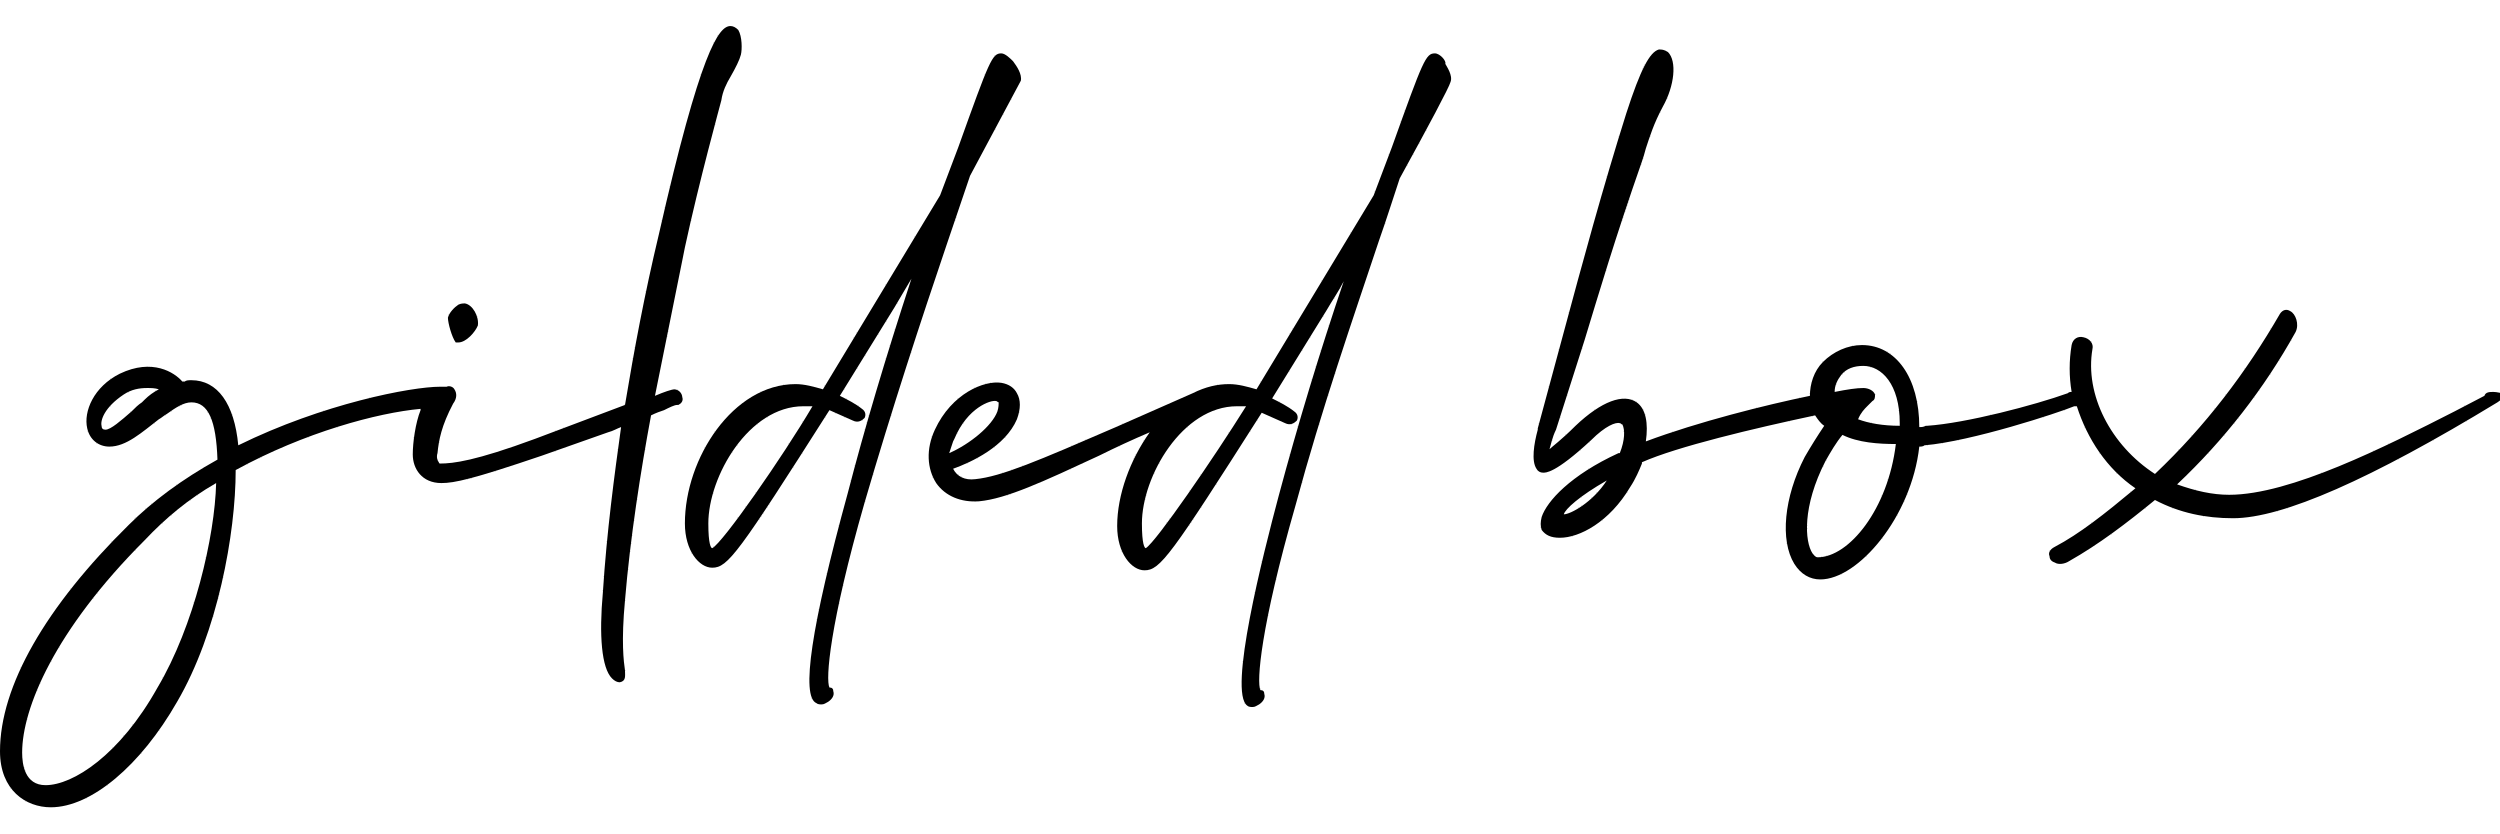
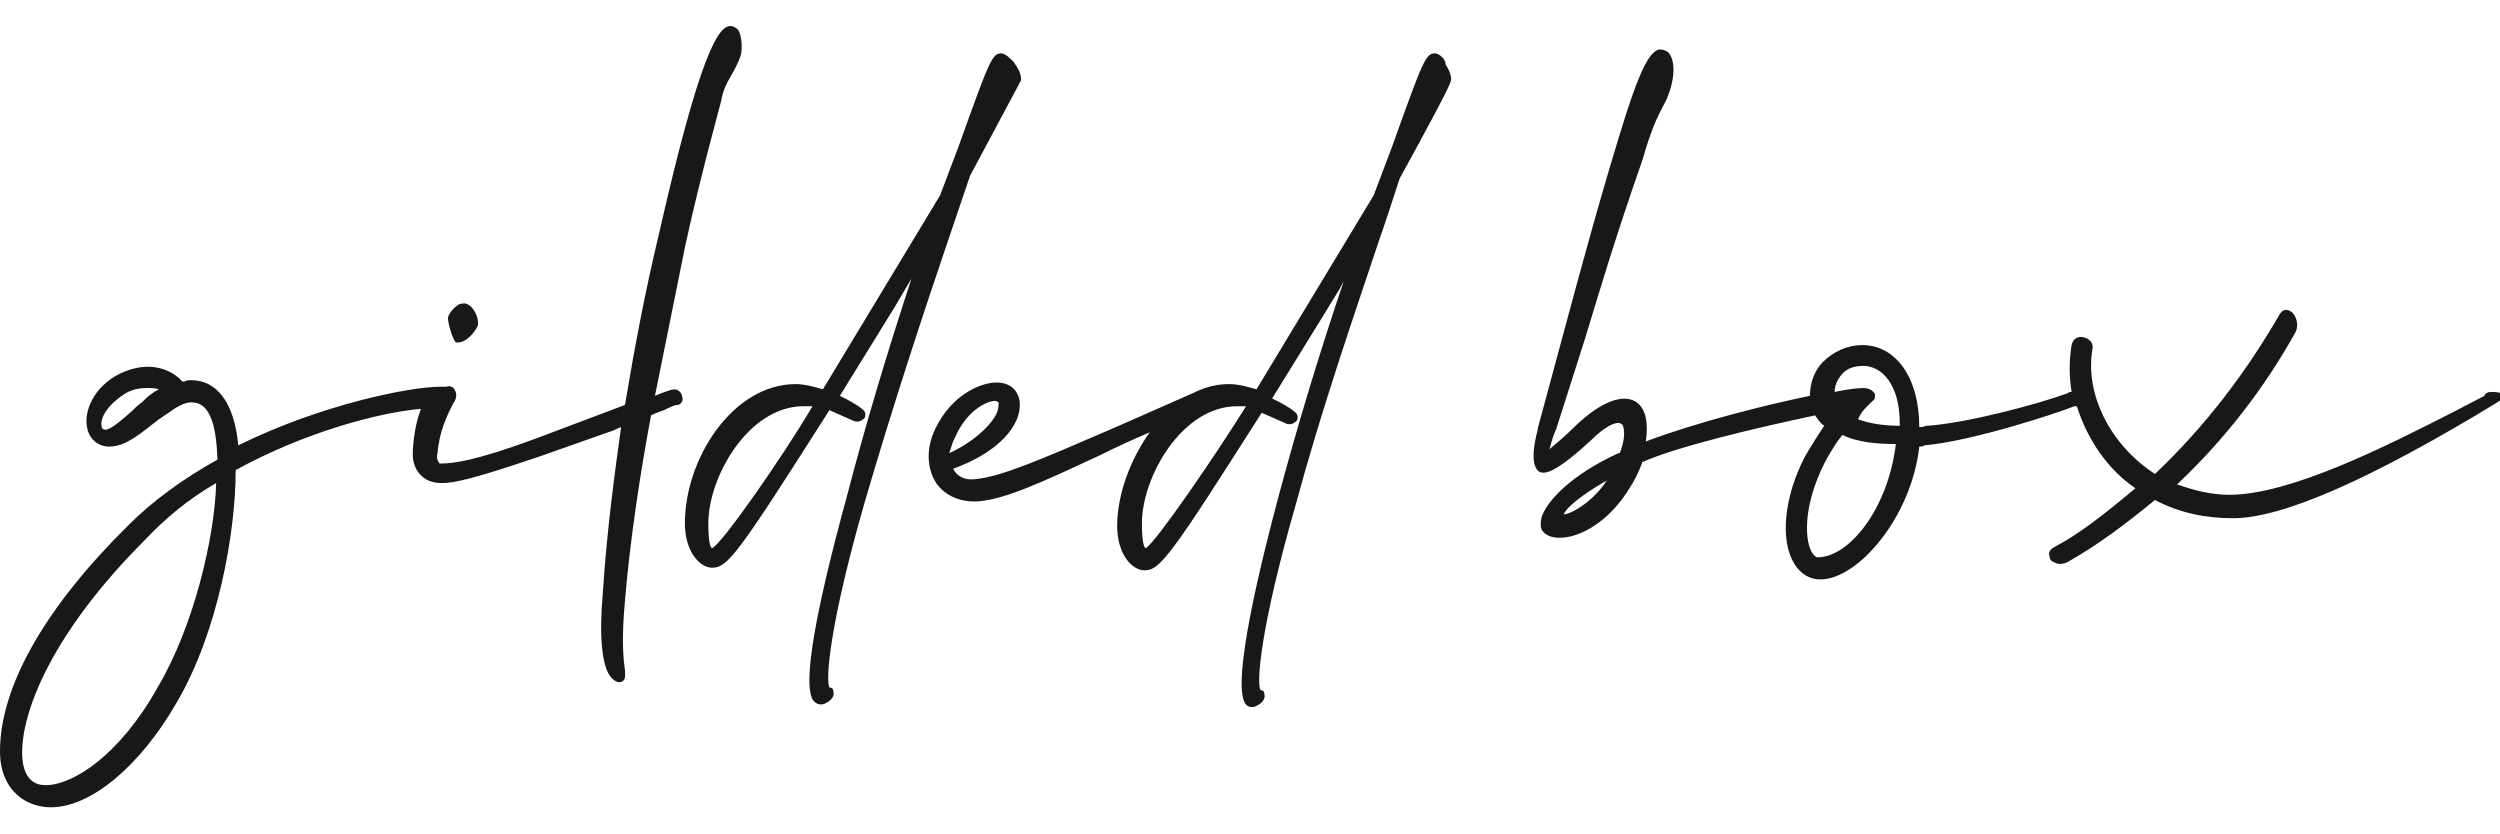
- <svg xmlns="http://www.w3.org/2000/svg" width="168" height="56" viewBox="0 0 168 56" class="fill-current" data-v-e8a69499="">
+ <svg xmlns="http://www.w3.org/2000/svg" fill="#18181b" width="168" height="56" viewBox="0 0 168 56">
  <g clip-path="url(#clip0_5586_3137)">
    <g filter="url(#filter0_d_5586_3137)">
      <path d="M167.563 26.338C167.301 26.338 167.038 26.338 166.951 26.6L164.938 27.65C160.301 30.013 153.913 33.25 149.801 33.25C148.663 33.25 147.526 32.988 146.301 32.55C149.466 29.568 152.152 26.115 154.263 22.313C154.526 21.788 154.263 21.088 153.913 20.913C153.651 20.738 153.388 20.825 153.213 21.088C150.938 25.025 148.226 28.613 144.813 31.85C141.838 29.925 140.088 26.513 140.613 23.45C140.701 23.1 140.438 22.75 140.001 22.663C139.651 22.575 139.301 22.75 139.213 23.188C139.038 24.238 139.038 25.288 139.213 26.338C139.126 26.338 139.038 26.338 138.951 26.425C136.763 27.213 132.126 28.438 129.501 28.613H129.413C129.238 28.7 129.151 28.7 128.976 28.7C128.976 25.375 127.401 23.188 125.126 23.188C124.163 23.188 123.201 23.625 122.501 24.325C121.888 24.938 121.626 25.813 121.626 26.6C118.651 27.213 114.101 28.35 110.601 29.663C110.776 28.438 110.601 27.475 109.988 27.038C109.113 26.425 107.626 26.95 105.876 28.613C104.913 29.575 104.301 30.013 104.126 30.188C104.213 29.925 104.301 29.4 104.563 28.875L106.488 22.838C107.451 19.688 108.501 16.1 110.338 10.85C110.426 10.588 110.513 10.325 110.601 9.975C110.863 9.188 111.126 8.313 111.738 7.175C112.526 5.775 112.701 4.113 112.088 3.5C111.826 3.325 111.651 3.325 111.476 3.325C110.863 3.5 110.251 4.638 109.288 7.613C107.713 12.6 106.313 17.763 105.088 22.313L103.338 28.788V28.875C103.076 29.838 102.901 30.975 103.251 31.5C103.292 31.581 103.354 31.648 103.432 31.694C103.509 31.741 103.598 31.764 103.688 31.763C103.863 31.763 104.476 31.85 106.926 29.575C107.888 28.613 108.588 28.35 108.851 28.438C108.938 28.438 108.938 28.525 109.026 28.525C109.201 28.875 109.201 29.575 108.851 30.45H108.763C105.526 31.938 103.951 33.688 103.601 34.738C103.513 35.088 103.513 35.35 103.601 35.613C103.863 35.963 104.213 36.138 104.826 36.138C106.138 36.138 108.151 35.088 109.551 32.725C109.901 32.2 110.163 31.588 110.338 31.15V31.063C112.701 30.013 117.863 28.788 121.976 27.913C122.151 28.175 122.326 28.438 122.588 28.613C122.127 29.298 121.689 29.998 121.276 30.713C119.876 33.425 119.613 36.313 120.576 37.888C121.013 38.588 121.626 38.938 122.326 38.938C124.863 38.938 128.451 34.738 128.976 30.013C129.063 30.013 129.238 30.013 129.326 29.925C132.476 29.663 138.338 27.738 139.388 27.3H139.476H139.563C140.263 29.488 141.576 31.5 143.501 32.813C141.401 34.563 139.738 35.875 138.076 36.75C137.726 36.925 137.638 37.188 137.726 37.363C137.726 37.538 137.813 37.713 138.076 37.8C138.338 37.975 138.776 37.888 139.038 37.713C141.051 36.575 142.888 35.175 144.813 33.6C146.476 34.475 148.226 34.825 150.063 34.825C153.388 34.825 159.338 32.2 167.826 27.038C167.913 26.95 168.351 26.775 168.263 26.425C168.001 26.425 167.826 26.338 167.563 26.338ZM127.401 29.838C126.876 34.213 124.251 37.45 122.151 37.45C121.976 37.45 121.888 37.275 121.801 37.188C121.276 36.4 121.101 34.038 122.676 30.975C123.026 30.363 123.376 29.75 123.813 29.225C124.863 29.75 126.263 29.838 127.401 29.838ZM125.476 27.3L125.826 26.95C126.001 26.863 126.001 26.688 126.001 26.513C125.913 26.25 125.563 26.075 125.213 26.075C124.776 26.075 124.163 26.163 123.288 26.338C123.288 25.9 123.463 25.55 123.726 25.2C124.076 24.763 124.601 24.588 125.213 24.588C126.438 24.588 127.663 25.813 127.663 28.438V28.613C126.526 28.613 125.563 28.438 124.863 28.175C125.038 27.738 125.301 27.475 125.476 27.3ZM107.976 32.288C107.013 33.775 105.526 34.563 105.088 34.563C105.176 34.213 106.138 33.338 107.976 32.288Z" />
    </g>
    <g filter="url(#filter1_d_5586_3137)">
      <path d="M96.424 3.587C95.812 3.587 95.637 4.025 93.537 9.887L92.312 13.125L84.437 26.162C83.824 25.987 83.212 25.812 82.599 25.812C81.812 25.812 81.024 25.987 80.149 26.425L74.987 28.7C69.737 30.975 67.287 32.025 65.537 32.2C64.837 32.287 64.312 32.025 64.049 31.5C65.274 31.062 67.549 30.012 68.337 28.175C68.599 27.475 68.599 26.862 68.337 26.425C68.162 26.075 67.812 25.812 67.287 25.725C66.149 25.55 63.962 26.425 62.824 28.875C62.212 30.187 62.299 31.5 62.912 32.462C63.524 33.337 64.574 33.775 65.799 33.687C67.637 33.512 70.087 32.375 73.849 30.625C74.971 30.067 76.109 29.541 77.262 29.05C75.949 30.887 75.074 33.25 75.074 35.35C75.074 37.187 76.037 38.325 76.912 38.325C77.962 38.325 78.662 37.362 84.787 27.737L86.362 28.437C86.712 28.612 86.974 28.437 87.149 28.262C87.237 28.087 87.237 27.825 86.974 27.65C86.537 27.3 86.012 27.037 85.487 26.775L89.162 20.825C89.512 20.212 89.949 19.6 90.299 18.9C88.686 23.664 87.227 28.479 85.924 33.337C84.874 37.275 82.512 46.55 83.824 47.425C83.912 47.512 84.087 47.512 84.174 47.512C84.349 47.512 84.437 47.425 84.612 47.337C84.874 47.162 85.049 46.9 84.962 46.637C84.962 46.462 84.874 46.375 84.699 46.375C84.437 45.85 84.699 42.175 87.062 33.95C88.812 27.475 90.912 21.437 92.662 16.187C93.187 14.7 93.624 13.3 94.062 11.987C95.987 8.487 97.387 5.862 97.474 5.512C97.649 5.075 97.212 4.462 97.124 4.287C97.212 4.112 96.774 3.587 96.424 3.587ZM83.737 27.3C81.549 30.8 77.699 36.4 76.999 36.837C76.912 36.837 76.737 36.575 76.737 35.175C76.737 32.025 79.449 27.3 83.124 27.3H83.562H83.737ZM67.024 27.65C66.674 28.612 65.187 29.837 63.787 30.45L64.049 29.662L64.137 29.487C65.012 27.387 66.587 26.862 66.937 26.95C67.024 26.95 67.024 27.037 67.112 27.037C67.112 27.125 67.112 27.387 67.024 27.65Z" />
    </g>
    <g filter="url(#filter2_d_5586_3137)">
      <path d="M30.625 23.013H30.8C31.325 23.013 31.937 22.313 32.112 21.875C32.2 21.263 31.762 20.475 31.237 20.388C31.15 20.388 30.975 20.388 30.8 20.475C30.537 20.65 30.187 21 30.1 21.35C30.1 21.7 30.362 22.663 30.625 23.013Z" />
    </g>
    <g filter="url(#filter3_d_5586_3137)">
      <path d="M49.087 5.162C49.438 4.55 49.7 4.025 49.788 3.675C49.875 3.325 49.875 2.45 49.612 2.013C49.438 1.837 49.263 1.75 49.087 1.75C48.3 1.75 47.075 3.413 44.275 15.75C43.312 19.775 42.612 23.538 42 27.212L35.962 29.488C31.938 30.975 30.45 31.15 29.575 31.15C29.575 31.15 29.488 31.15 29.488 31.062C29.4 30.975 29.312 30.712 29.4 30.45C29.488 29.575 29.663 28.613 30.45 27.125C30.712 26.775 30.712 26.425 30.538 26.163C30.45 25.988 30.188 25.9 30.012 25.988H29.575C27.65 25.988 21.7 27.125 16.012 29.925C15.75 27.125 14.613 25.55 12.863 25.55C12.688 25.55 12.512 25.55 12.425 25.637H12.25C11.725 25.025 10.238 24.062 8.05 25.113C6.3 25.988 5.6 27.65 5.862 28.788C6.037 29.575 6.65 30.012 7.35 30.012C8.488 30.012 9.537 29.05 10.675 28.175C10.85 28.087 11.025 27.913 11.2 27.825C11.812 27.387 12.338 27.038 12.863 27.038C14 27.038 14.525 28.262 14.613 30.887C12.25 32.2 10.238 33.688 8.662 35.263C3.062 40.775 0 46.112 0 50.487C0 53.112 1.75 54.25 3.413 54.25C6.125 54.25 9.45 51.45 11.9 47.163C14.613 42.525 15.838 35.875 15.838 31.587C20.475 29.05 25.375 27.738 28.262 27.475V27.562C27.913 28.438 27.738 29.75 27.738 30.538C27.738 31.5 28.35 32.462 29.663 32.462C30.538 32.462 31.762 32.2 36.4 30.625L40.862 29.05C41.212 28.962 41.475 28.788 41.737 28.7C41.3 31.85 40.775 35.7 40.513 39.812C40.25 42.7 40.425 44.888 41.125 45.587C41.3 45.763 41.475 45.85 41.65 45.85C42.087 45.763 42 45.413 42 45.062C41.913 44.45 41.737 43.138 42 40.337C42.35 36.138 43.05 31.675 43.75 27.913C44.1 27.738 44.362 27.65 44.625 27.562C44.975 27.387 45.325 27.212 45.5 27.212H45.587C45.763 27.125 45.938 26.95 45.85 26.688C45.84 26.552 45.781 26.424 45.685 26.328C45.589 26.231 45.461 26.173 45.325 26.163C45.15 26.163 44.625 26.337 44.013 26.6L45.85 17.5L46.025 16.625C46.987 12.162 48.388 7.088 48.475 6.737C48.562 6.125 48.825 5.6 49.087 5.162ZM14.525 32.462C14.438 36.05 13.037 42.087 10.588 46.2C8.05 50.75 4.9 52.763 3.062 52.763C1.663 52.763 1.488 51.362 1.488 50.575C1.488 47.6 3.675 42.35 9.713 36.312C11.113 34.825 12.688 33.513 14.525 32.462ZM10.675 26.163C10.32 26.345 9.995 26.581 9.713 26.863L9.537 27.038C9.275 27.212 9.1 27.387 8.838 27.65C8.137 28.262 7.438 28.875 7.088 28.875C6.912 28.875 6.825 28.788 6.825 28.613C6.737 28.262 7 27.387 8.312 26.512C8.838 26.163 9.363 26.075 9.887 26.075C10.15 26.075 10.412 26.075 10.675 26.163Z" />
    </g>
    <g filter="url(#filter4_d_5586_3137)">
      <path d="M63.613 16.45L65.188 11.812L68.6 5.425C68.688 4.987 68.338 4.462 68.075 4.112C67.9 3.937 67.55 3.587 67.288 3.587C66.675 3.587 66.5 4.025 64.4 9.887L63.175 13.125L55.3 26.162C54.688 25.987 54.075 25.812 53.463 25.812C49.263 25.812 46.025 30.8 46.025 35.175C46.025 37.012 46.988 38.15 47.863 38.15C48.913 38.15 49.613 37.187 55.738 27.562L57.313 28.262C57.663 28.437 57.925 28.262 58.1 28.087C58.188 27.912 58.188 27.65 57.925 27.475C57.488 27.125 56.963 26.862 56.438 26.6L60.113 20.65C60.463 20.037 60.9 19.337 61.25 18.725C59.5 24.062 58.1 28.787 56.963 33.162C54.513 42.087 53.813 46.812 54.863 47.25C54.95 47.337 55.125 47.337 55.213 47.337C55.388 47.337 55.475 47.25 55.65 47.162C55.913 46.987 56.088 46.725 56 46.462C56 46.287 55.913 46.2 55.738 46.2C55.475 45.675 55.738 42 58.1 33.775C59.938 27.475 61.863 21.612 63.613 16.45ZM54.6 27.3C52.588 30.712 48.563 36.487 47.863 36.837C47.775 36.837 47.6 36.575 47.6 35.175C47.6 32.025 50.313 27.3 53.988 27.3H54.425H54.6Z" />
    </g>
  </g>
  <defs>
    <filter id="filter0_d_5586_3137" x="103.055" y="3.325" width="65.221" height="35.612" filterUnits="userSpaceOnUse" color-interpolation-filters="sRGB">
      <feFlood flood-opacity="0" result="BackgroundImageFix" />
      <feColorMatrix in="SourceAlpha" type="matrix" values="0 0 0 0 0 0 0 0 0 0 0 0 0 0 0 0 0 0 127 0" result="hardAlpha" />
      <feOffset />
      <feComposite in2="hardAlpha" operator="out" />
      <feColorMatrix type="matrix" values="0 0 0 0 0 0 0 0 0 0 0 0 0 0 0 0 0 0 0.4 0" />
      <feBlend mode="normal" in2="BackgroundImageFix" result="effect1_dropShadow_5586_3137" />
      <feBlend mode="normal" in="SourceGraphic" in2="effect1_dropShadow_5586_3137" result="shape" />
    </filter>
    <filter id="filter1_d_5586_3137" x="62.406" y="3.587" width="35.109" height="43.925" filterUnits="userSpaceOnUse" color-interpolation-filters="sRGB">
      <feFlood flood-opacity="0" result="BackgroundImageFix" />
      <feColorMatrix in="SourceAlpha" type="matrix" values="0 0 0 0 0 0 0 0 0 0 0 0 0 0 0 0 0 0 127 0" result="hardAlpha" />
      <feOffset />
      <feComposite in2="hardAlpha" operator="out" />
      <feColorMatrix type="matrix" values="0 0 0 0 0 0 0 0 0 0 0 0 0 0 0 0 0 0 0.4 0" />
      <feBlend mode="normal" in2="BackgroundImageFix" result="effect1_dropShadow_5586_3137" />
      <feBlend mode="normal" in="SourceGraphic" in2="effect1_dropShadow_5586_3137" result="shape" />
    </filter>
    <filter id="filter2_d_5586_3137" x="30.1" y="20.388" width="2.023" height="2.625" filterUnits="userSpaceOnUse" color-interpolation-filters="sRGB">
      <feFlood flood-opacity="0" result="BackgroundImageFix" />
      <feColorMatrix in="SourceAlpha" type="matrix" values="0 0 0 0 0 0 0 0 0 0 0 0 0 0 0 0 0 0 127 0" result="hardAlpha" />
      <feOffset />
      <feComposite in2="hardAlpha" operator="out" />
      <feColorMatrix type="matrix" values="0 0 0 0 0 0 0 0 0 0 0 0 0 0 0 0 0 0 0.4 0" />
      <feBlend mode="normal" in2="BackgroundImageFix" result="effect1_dropShadow_5586_3137" />
      <feBlend mode="normal" in="SourceGraphic" in2="effect1_dropShadow_5586_3137" result="shape" />
    </filter>
    <filter id="filter3_d_5586_3137" x="0" y="1.75" width="49.84" height="52.5" filterUnits="userSpaceOnUse" color-interpolation-filters="sRGB">
      <feFlood flood-opacity="0" result="BackgroundImageFix" />
      <feColorMatrix in="SourceAlpha" type="matrix" values="0 0 0 0 0 0 0 0 0 0 0 0 0 0 0 0 0 0 127 0" result="hardAlpha" />
      <feOffset />
      <feComposite in2="hardAlpha" operator="out" />
      <feColorMatrix type="matrix" values="0 0 0 0 0 0 0 0 0 0 0 0 0 0 0 0 0 0 0.4 0" />
      <feBlend mode="normal" in2="BackgroundImageFix" result="effect1_dropShadow_5586_3137" />
      <feBlend mode="normal" in="SourceGraphic" in2="effect1_dropShadow_5586_3137" result="shape" />
    </filter>
    <filter id="filter4_d_5586_3137" x="46.025" y="3.587" width="22.588" height="43.75" filterUnits="userSpaceOnUse" color-interpolation-filters="sRGB">
      <feFlood flood-opacity="0" result="BackgroundImageFix" />
      <feColorMatrix in="SourceAlpha" type="matrix" values="0 0 0 0 0 0 0 0 0 0 0 0 0 0 0 0 0 0 127 0" result="hardAlpha" />
      <feOffset />
      <feComposite in2="hardAlpha" operator="out" />
      <feColorMatrix type="matrix" values="0 0 0 0 0 0 0 0 0 0 0 0 0 0 0 0 0 0 0.4 0" />
      <feBlend mode="normal" in2="BackgroundImageFix" result="effect1_dropShadow_5586_3137" />
      <feBlend mode="normal" in="SourceGraphic" in2="effect1_dropShadow_5586_3137" result="shape" />
    </filter>
    <clipPath id="clip0_5586_3137">
      <rect width="168" height="56" />
    </clipPath>
  </defs>
</svg>
